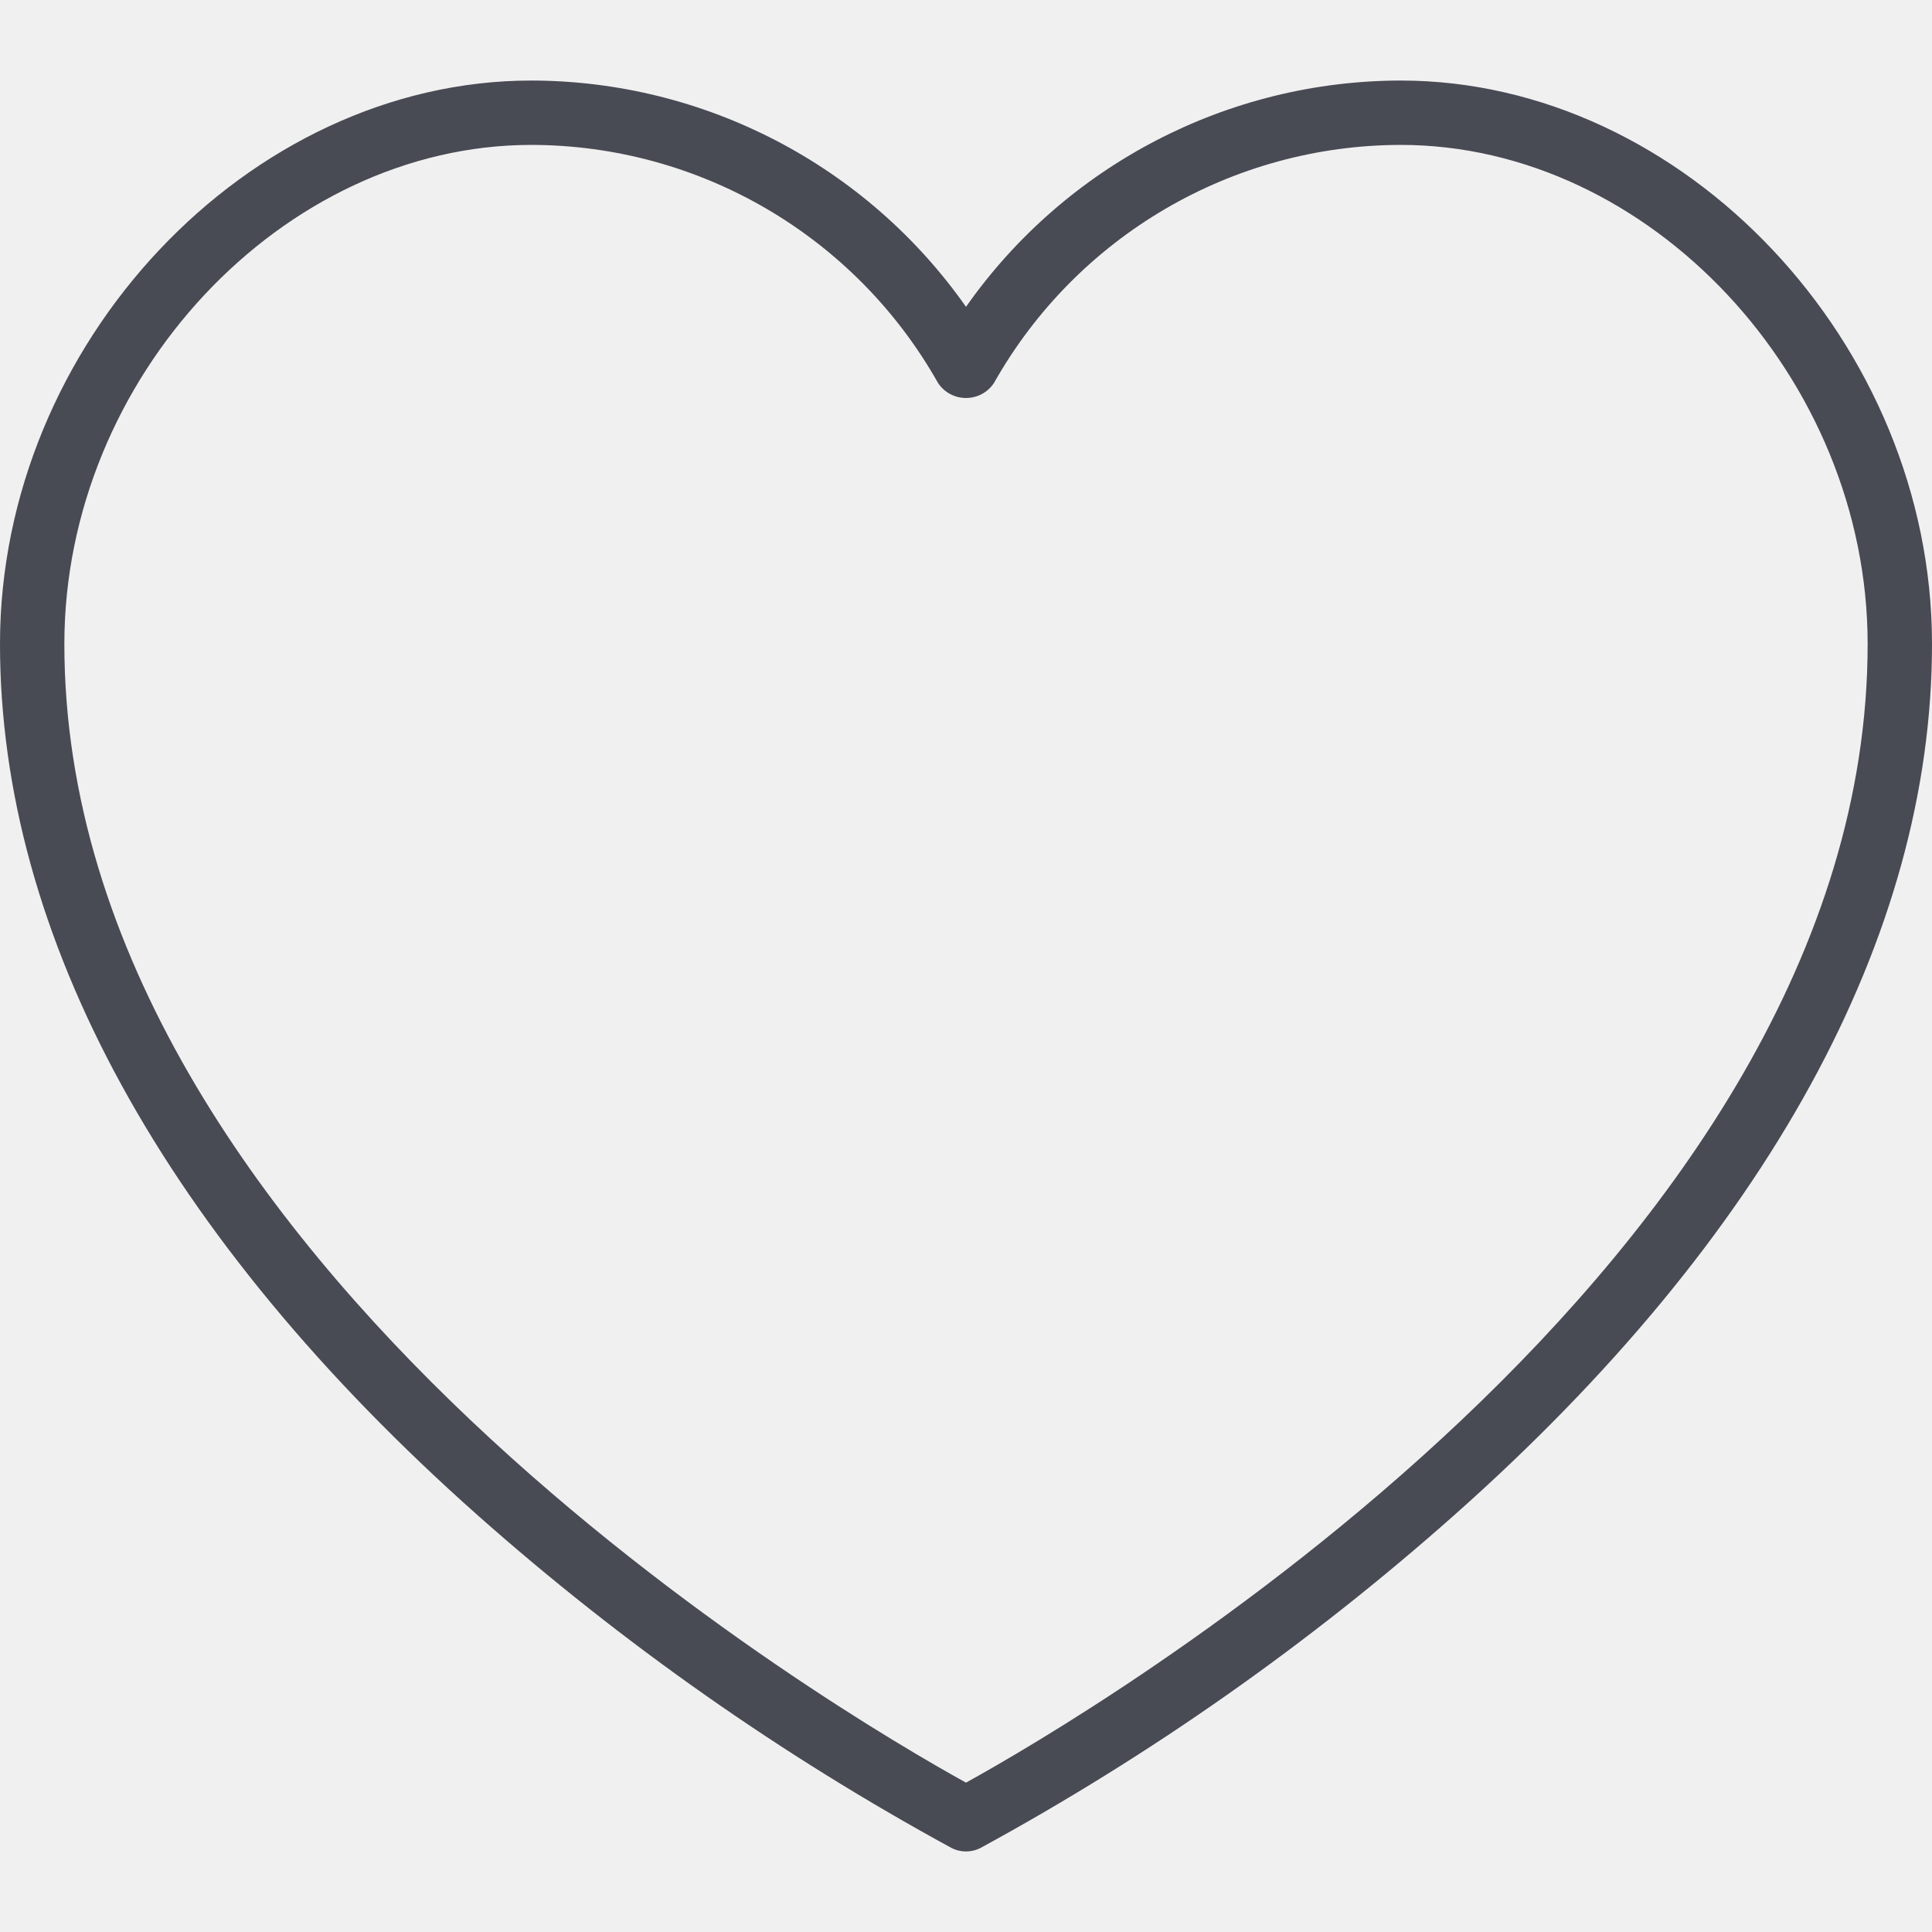
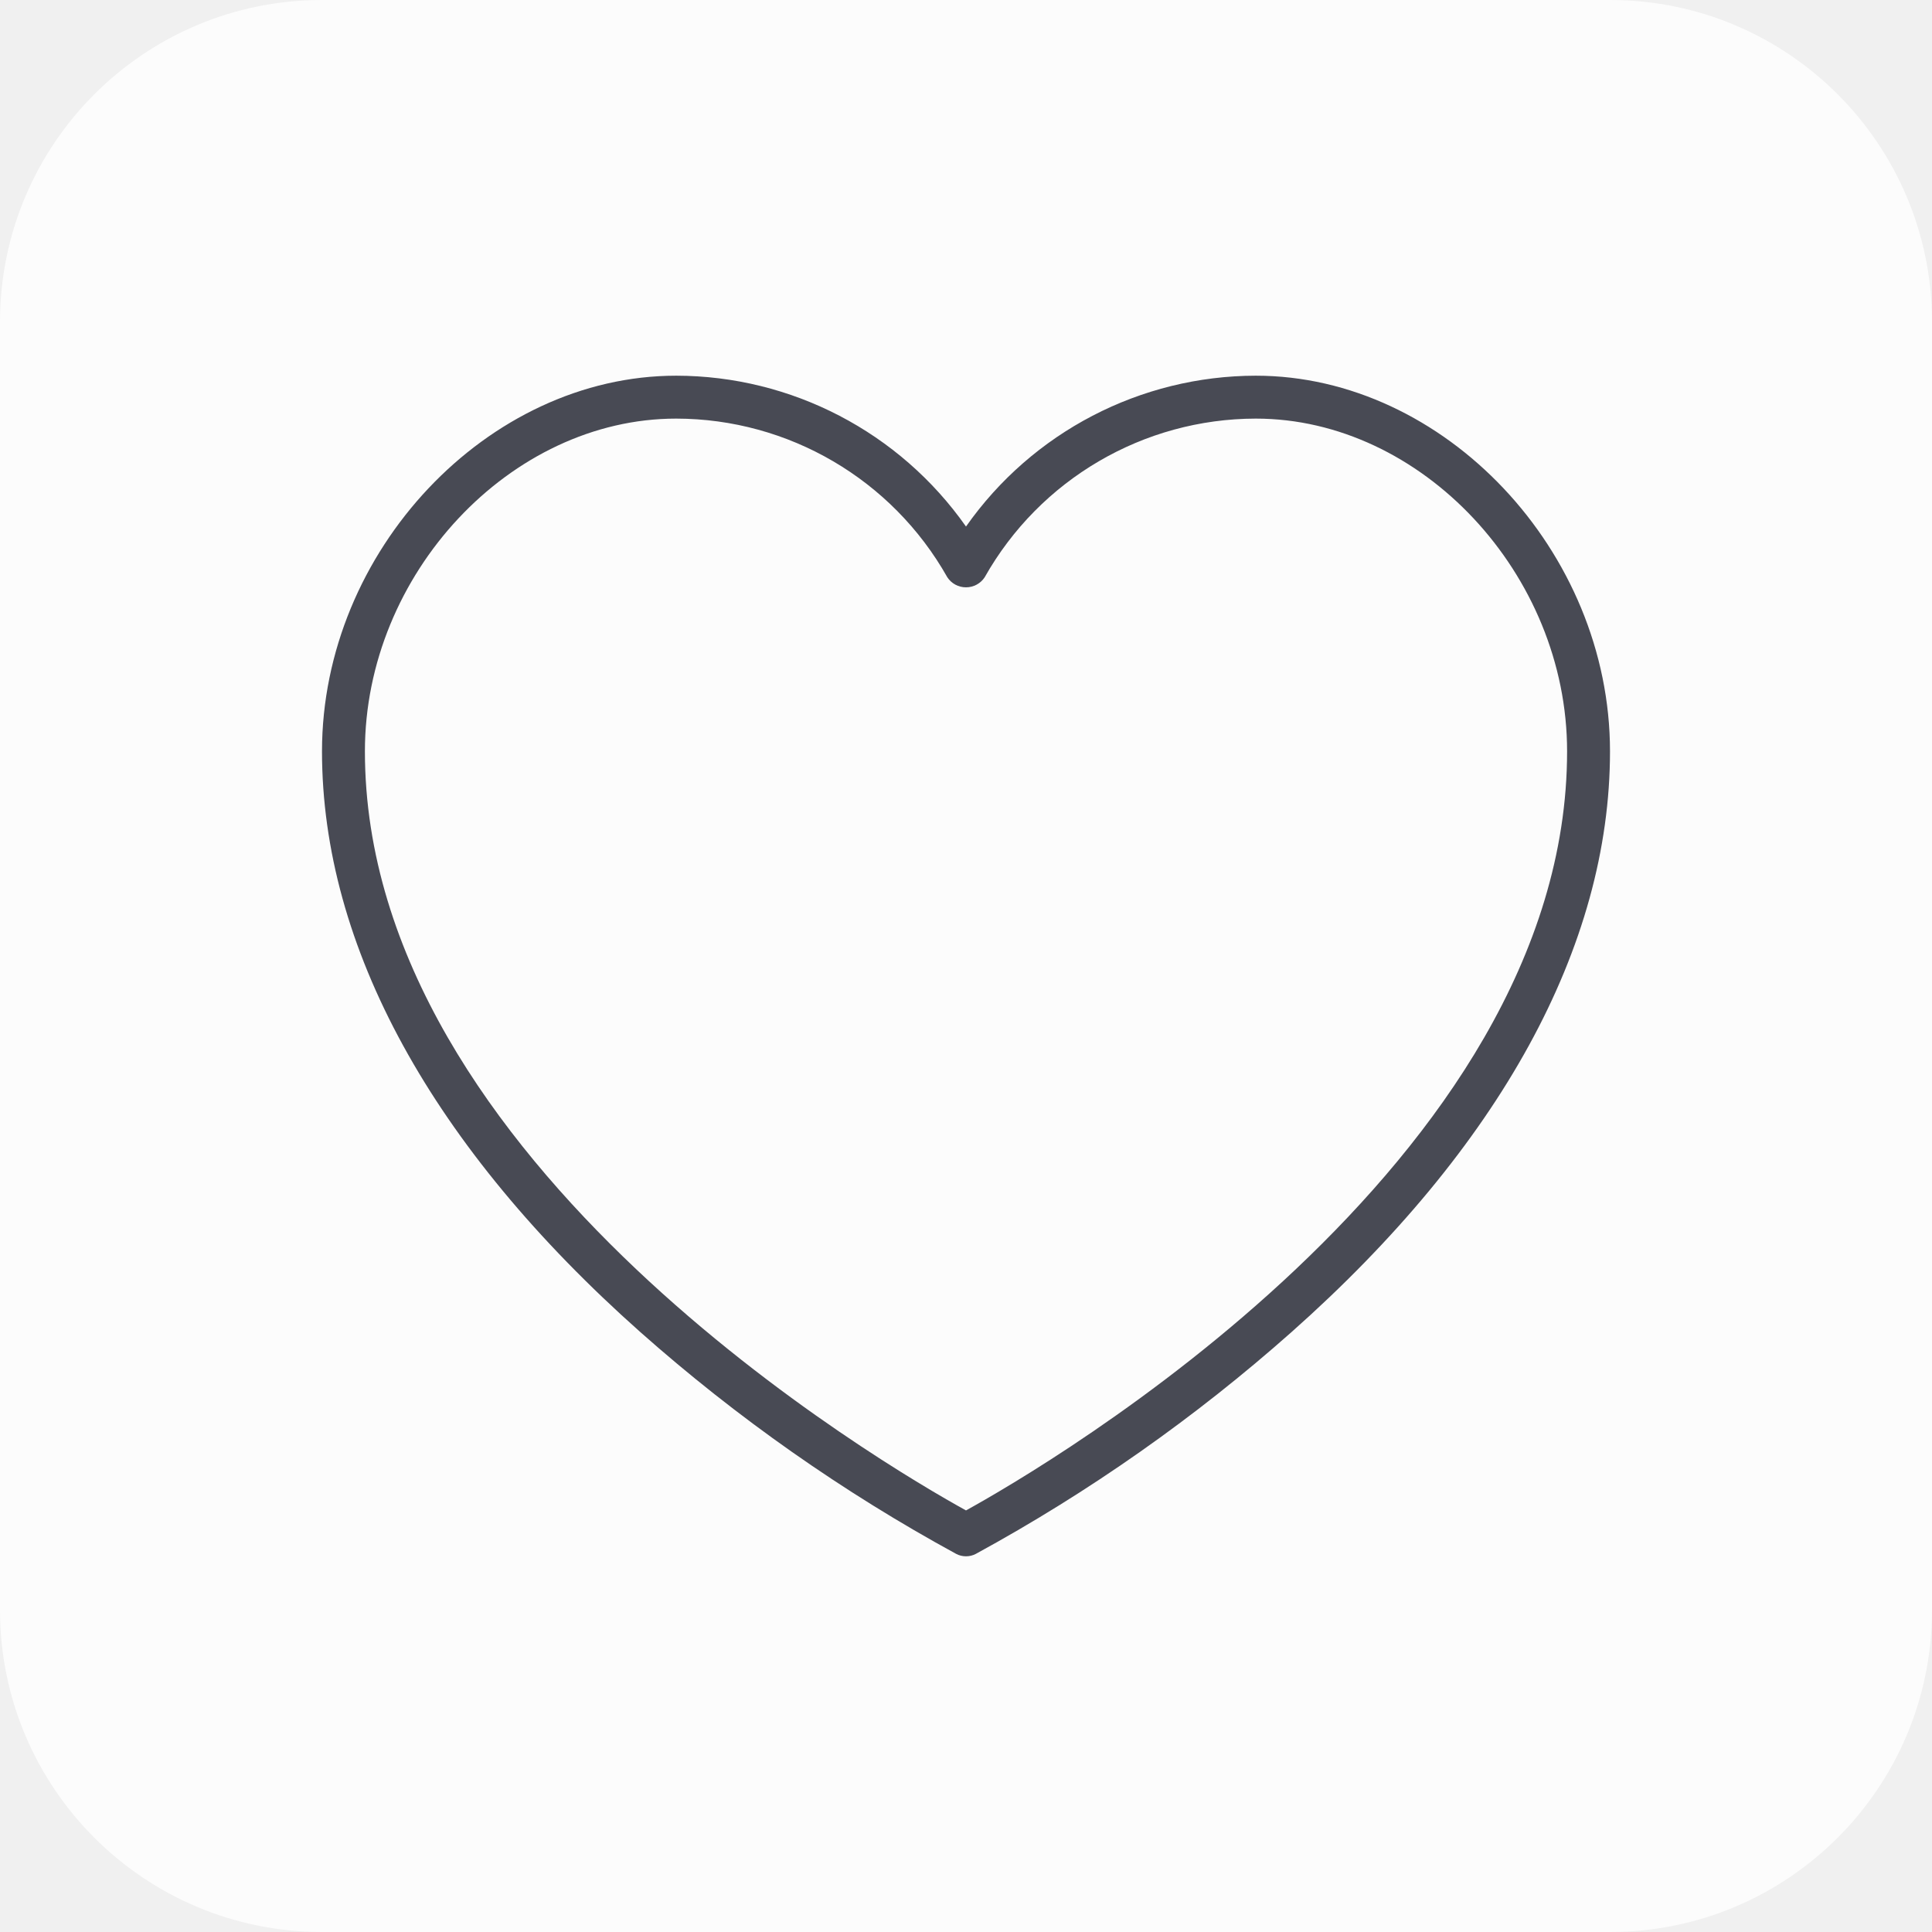
- <svg xmlns="http://www.w3.org/2000/svg" width="16" height="16" viewBox="0 0 16 16" fill="none">
-   <path d="M11.6 0.667C10.167 0.669 8.824 1.368 8 2.541C7.176 1.368 5.833 0.669 4.4 0.667C2.056 0.667 0 2.847 0 5.333C0 7.756 1.368 10.251 3.956 12.549C5.155 13.612 6.471 14.536 7.878 15.303C7.954 15.343 8.046 15.343 8.122 15.303C9.529 14.536 10.844 13.612 12.042 12.549C14.632 10.251 16 7.756 16 5.333C16 2.847 13.944 0.667 11.6 0.667V0.667ZM8 14.763C7.021 14.223 0.533 10.447 0.533 5.333C0.533 3.131 2.34 1.2 4.4 1.2C5.796 1.202 7.082 1.955 7.768 3.171C7.819 3.249 7.906 3.296 8 3.296C8.094 3.296 8.181 3.249 8.232 3.171C8.918 1.955 10.204 1.202 11.6 1.2C13.66 1.2 15.467 3.131 15.467 5.333C15.467 10.447 8.979 14.223 8 14.763Z" fill="#484A54" />
+ <svg xmlns="http://www.w3.org/2000/svg" width="24" height="24" viewBox="0 0 24 24" fill="none">
+   <rect opacity="0.8" width="24" height="24" rx="4" fill="white" />
+   <path d="M15.6 4.667C14.167 4.669 12.824 5.368 12 6.541C11.176 5.368 9.833 4.669 8.4 4.667C6.056 4.667 4 6.847 4 9.333C4 11.756 5.368 14.251 7.956 16.549C9.155 17.612 10.471 18.536 11.878 19.303C11.954 19.343 12.046 19.343 12.122 19.303C13.528 18.536 14.844 17.612 16.042 16.549C18.632 14.251 20 11.756 20 9.333C20 6.847 17.944 4.667 15.6 4.667V4.667ZM12 18.763C11.021 18.223 4.533 14.447 4.533 9.333C4.533 7.131 6.34 5.2 8.4 5.2C9.796 5.202 11.082 5.955 11.768 7.171C11.819 7.249 11.906 7.296 12 7.296C12.094 7.296 12.181 7.249 12.232 7.171C12.918 5.955 14.204 5.202 15.6 5.2C17.66 5.2 19.467 7.131 19.467 9.333C19.467 14.447 12.979 18.223 12 18.763Z" fill="#484A54" />
</svg>
